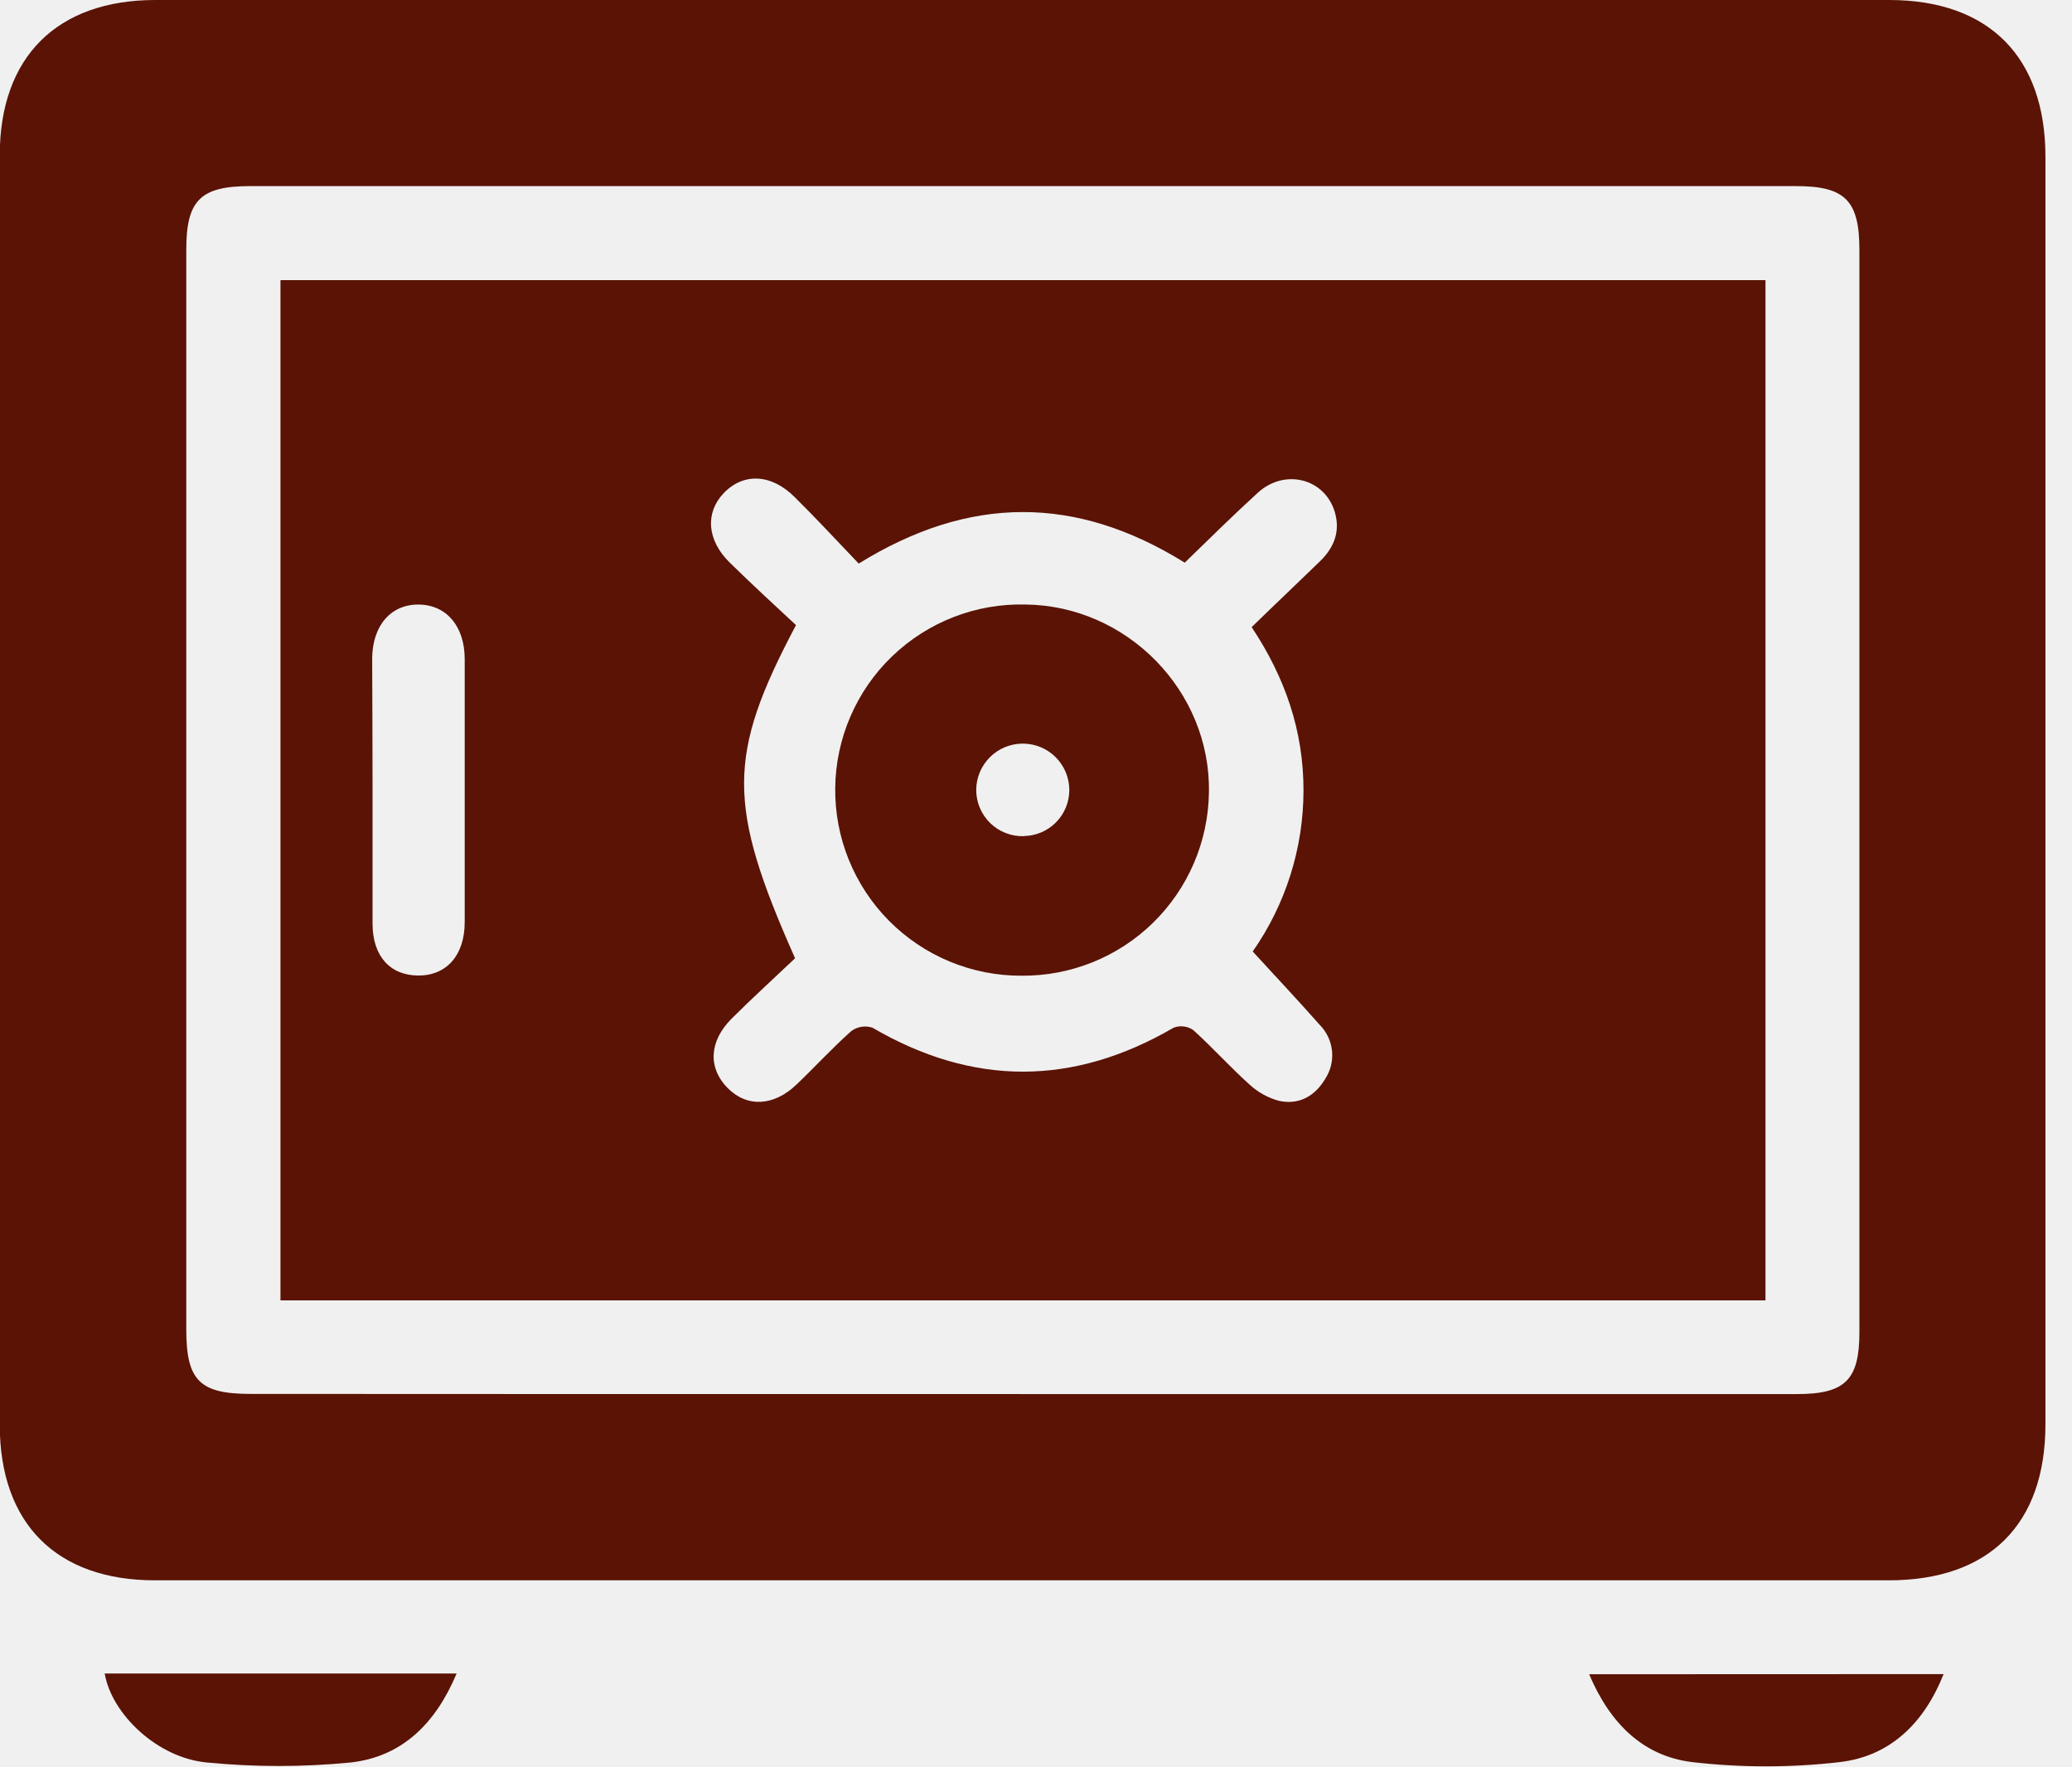
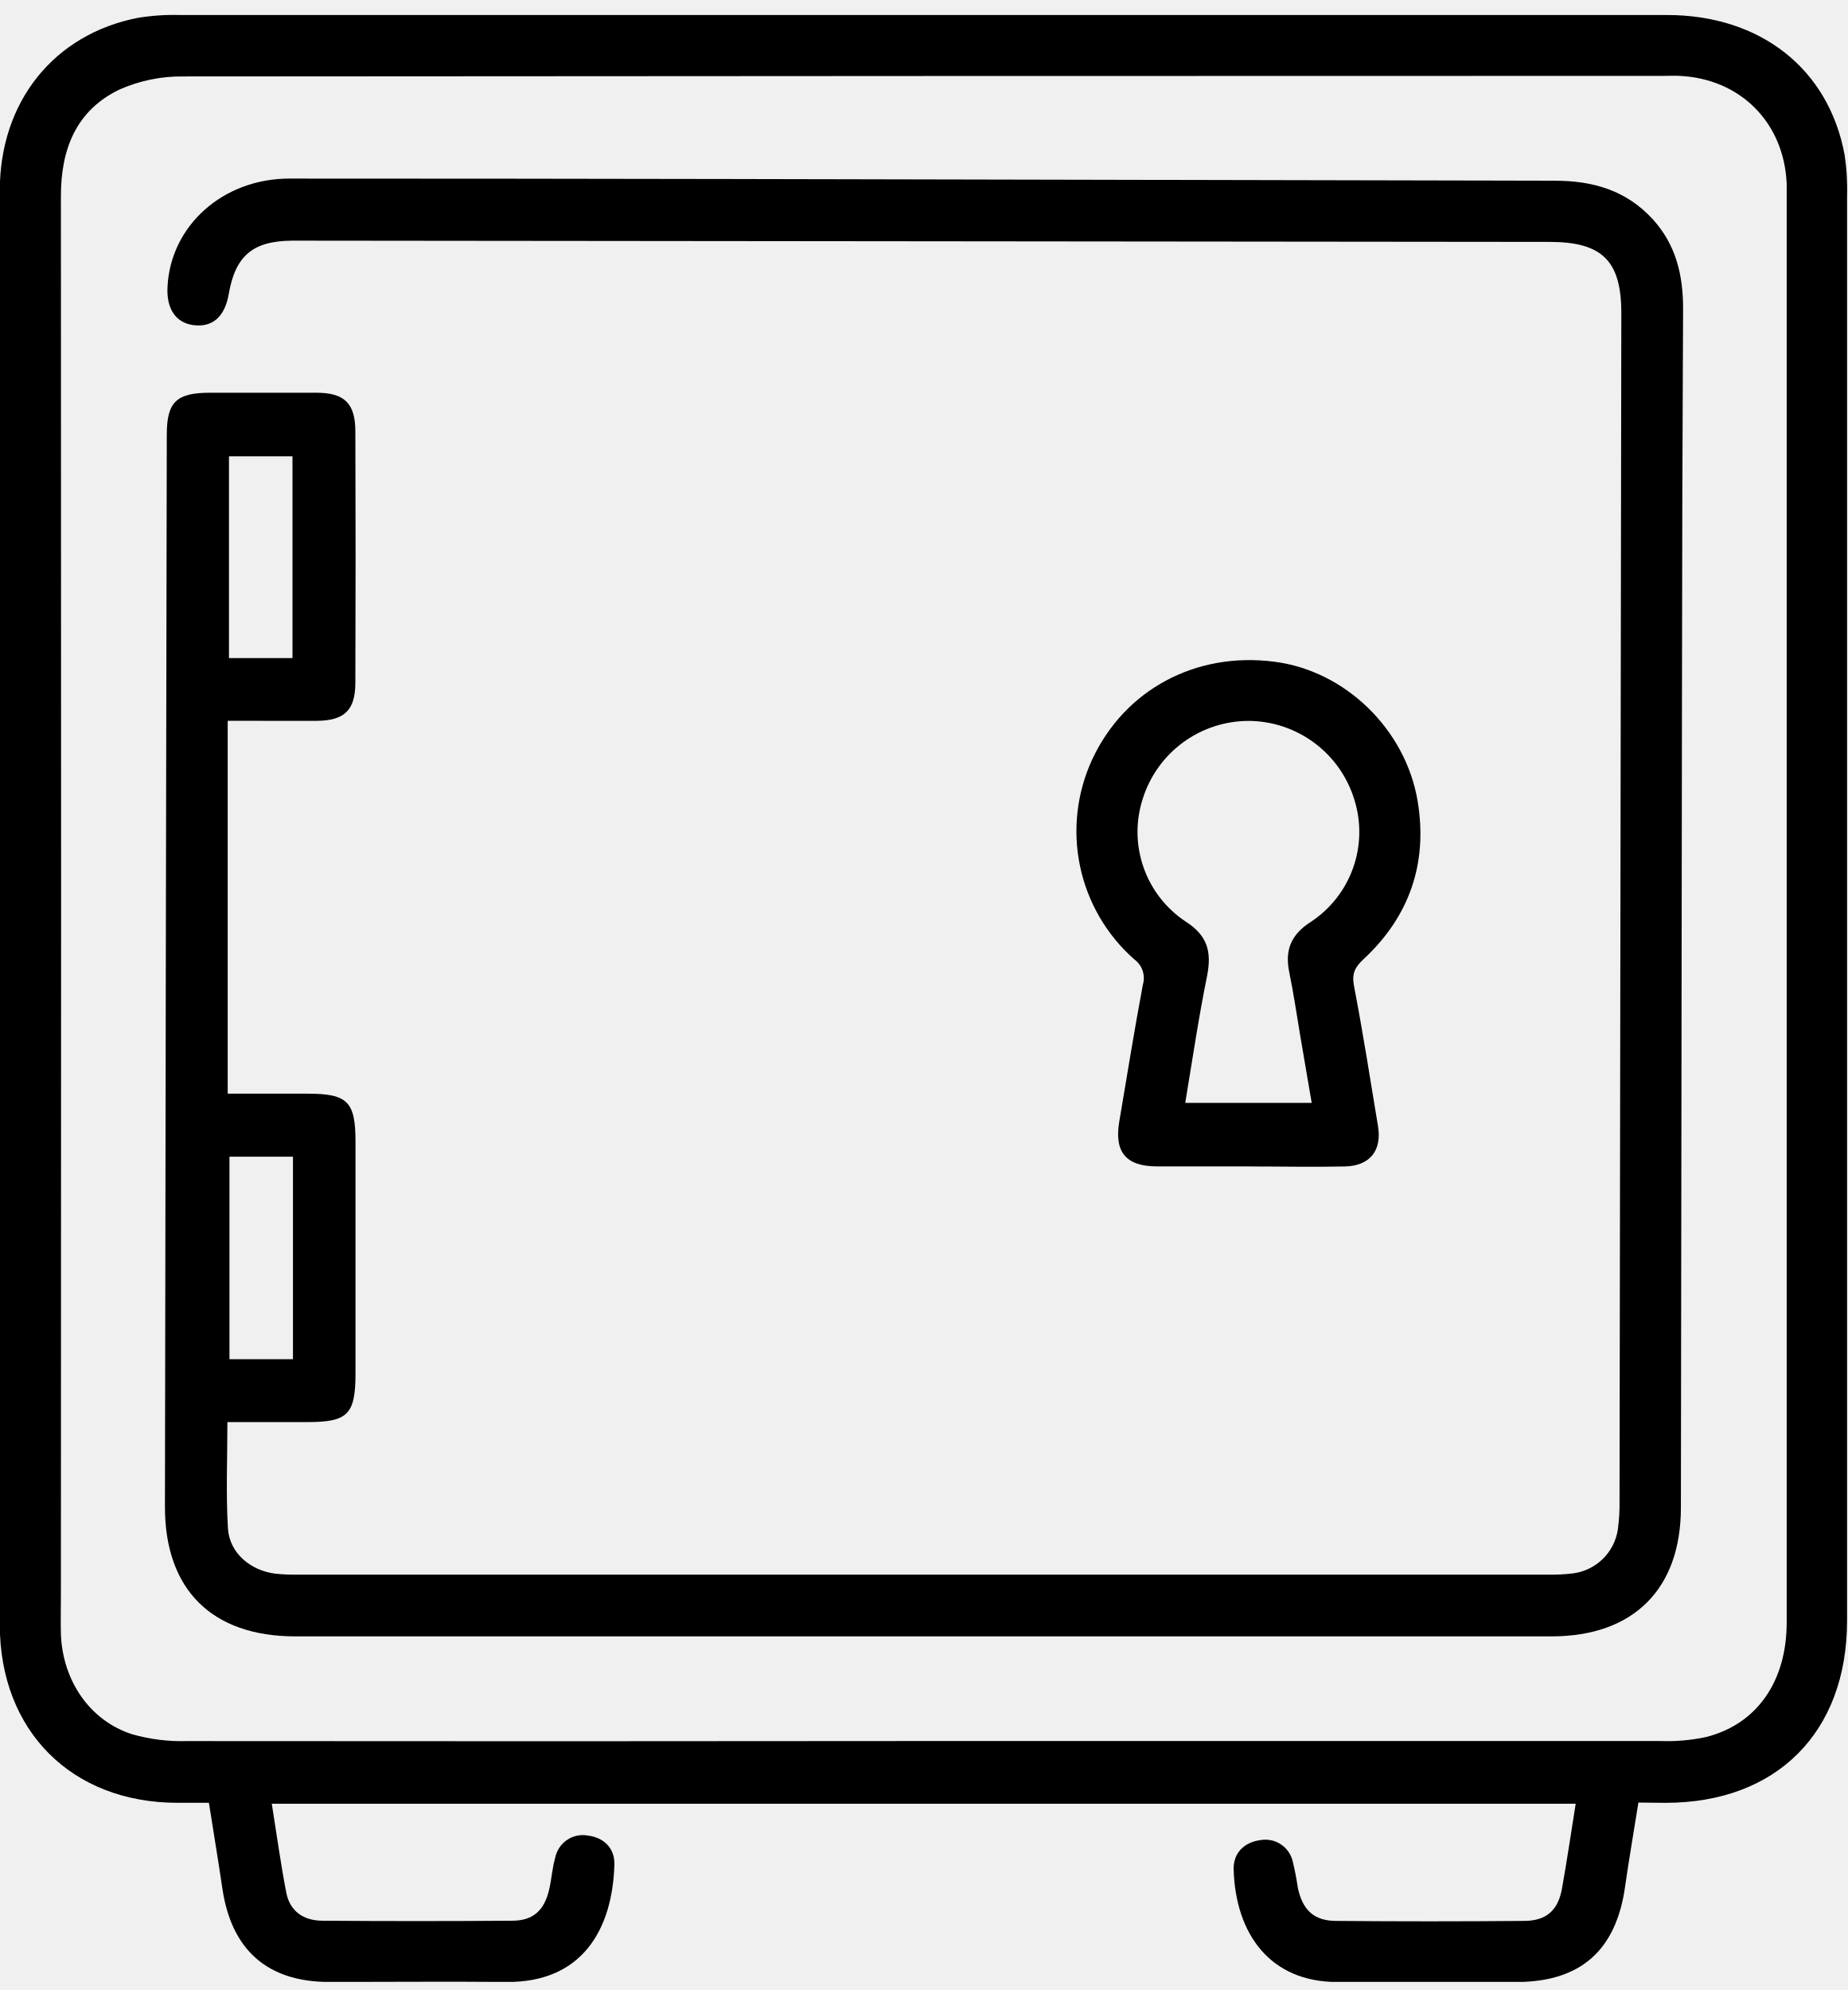
- <svg xmlns="http://www.w3.org/2000/svg" width="61" height="52" viewBox="0 0 61 52" fill="none">
-   <g clip-path="url(#clip0_13_238)">
-     <path d="M30.09 46.525H4.564C1.662 46.525 -0.005 44.856 -0.007 41.949V4.571C-0.007 1.679 1.677 0 4.576 0C21.593 0 38.607 0 55.617 0C58.551 0 60.218 1.674 60.218 4.617C60.218 17.055 60.218 29.492 60.218 41.93C60.218 44.877 58.562 46.525 55.603 46.525H30.09ZM30.073 41.042C37.682 41.042 45.29 41.042 52.898 41.042C54.323 41.042 54.741 40.626 54.741 39.22C54.741 28.598 54.741 17.976 54.741 7.355C54.741 5.904 54.32 5.479 52.879 5.479H7.358C5.905 5.479 5.484 5.898 5.484 7.341V39.138C5.484 40.642 5.876 41.037 7.377 41.037C14.942 41.042 22.508 41.043 30.073 41.041V41.042Z" fill="#5A1305" />
-     <path d="M3.082 49.269H13.442C12.82 50.756 11.818 51.726 10.313 51.889C8.914 52.025 7.504 52.025 6.104 51.889C4.643 51.762 3.289 50.47 3.082 49.269Z" fill="#5A1305" />
-     <path d="M57.22 49.286C56.651 50.717 55.656 51.705 54.157 51.877C52.718 52.043 51.264 52.043 49.824 51.877C48.373 51.705 47.397 50.736 46.785 49.29L57.22 49.286Z" fill="#5A1305" />
-     <path d="M8.257 8.247H51.976V38.283H8.257V8.247ZM25.281 16.592C24.646 15.929 24.039 15.27 23.397 14.636C22.712 13.95 21.891 13.909 21.308 14.516C20.755 15.093 20.81 15.902 21.48 16.559C22.15 17.217 22.802 17.814 23.434 18.403C21.401 22.247 21.401 23.692 23.407 28.212C22.808 28.781 22.16 29.369 21.541 29.987C20.873 30.655 20.839 31.437 21.416 32.026C21.994 32.615 22.787 32.569 23.459 31.92C23.998 31.406 24.505 30.849 25.064 30.354C25.152 30.289 25.254 30.246 25.362 30.229C25.47 30.212 25.58 30.221 25.684 30.255C28.648 31.985 31.593 31.978 34.553 30.255C34.648 30.219 34.749 30.206 34.849 30.219C34.95 30.231 35.046 30.267 35.129 30.325C35.699 30.839 36.213 31.415 36.785 31.928C37.033 32.158 37.333 32.324 37.659 32.41C38.236 32.535 38.709 32.275 39.011 31.767C39.172 31.523 39.244 31.231 39.215 30.939C39.185 30.648 39.056 30.376 38.85 30.169C38.204 29.438 37.536 28.728 36.88 28.012C37.854 26.619 38.377 24.96 38.375 23.26C38.375 21.528 37.842 19.957 36.849 18.463C37.534 17.795 38.206 17.161 38.863 16.522C39.278 16.119 39.466 15.639 39.295 15.069C38.997 14.082 37.82 13.784 37.027 14.509C36.292 15.182 35.583 15.879 34.879 16.565C31.673 14.572 28.536 14.576 25.281 16.592ZM10.968 23.285C10.968 24.587 10.968 25.89 10.968 27.192C10.968 28.147 11.482 28.715 12.311 28.72C13.14 28.725 13.681 28.129 13.681 27.15C13.681 24.569 13.681 21.987 13.681 19.405C13.681 18.435 13.142 17.807 12.328 17.798C11.514 17.79 10.966 18.408 10.957 19.381C10.961 20.683 10.968 21.985 10.968 23.285Z" fill="#5A1305" />
-     <path d="M30.066 28.725C29.342 28.727 28.625 28.584 27.957 28.307C27.288 28.029 26.681 27.621 26.172 27.107C25.662 26.593 25.26 25.982 24.988 25.311C24.716 24.64 24.581 23.922 24.589 23.198C24.597 22.474 24.749 21.759 25.036 21.095C25.322 20.43 25.738 19.829 26.26 19.326C26.781 18.824 27.396 18.43 28.071 18.167C28.746 17.904 29.466 17.779 30.19 17.797C33.186 17.831 35.644 20.349 35.591 23.327C35.572 24.774 34.98 26.156 33.944 27.168C32.909 28.18 31.514 28.739 30.066 28.725ZM30.14 24.613C30.495 24.609 30.834 24.465 31.085 24.214C31.336 23.962 31.478 23.622 31.481 23.267C31.482 22.903 31.339 22.554 31.083 22.296C30.827 22.038 30.479 21.893 30.115 21.892C29.752 21.891 29.402 22.034 29.145 22.29C28.887 22.547 28.741 22.895 28.74 23.258C28.74 23.44 28.777 23.62 28.848 23.787C28.919 23.955 29.023 24.106 29.153 24.233C29.284 24.36 29.438 24.459 29.608 24.525C29.777 24.591 29.958 24.622 30.14 24.617V24.613Z" fill="#5A1305" />
+ <svg xmlns="http://www.w3.org/2000/svg" width="65" height="70" viewBox="0 0 65 70" fill="none">
+   <g clip-path="url(#clip0_93_52)">
+     <path d="M57.642 63.407C57.477 64.448 57.309 65.405 57.173 66.367C56.857 68.602 55.615 69.704 53.388 69.719C51.273 69.719 49.16 69.719 47.047 69.719C44.696 69.719 43.469 68.043 43.402 65.76C43.385 65.181 43.774 64.8 44.346 64.727C44.59 64.684 44.842 64.734 45.051 64.868C45.261 65.002 45.411 65.211 45.474 65.451C45.552 65.766 45.614 66.084 45.66 66.405C45.826 67.179 46.218 67.563 46.995 67.57C49.202 67.589 51.408 67.589 53.613 67.57C54.403 67.57 54.818 67.198 54.954 66.427C55.129 65.451 55.272 64.47 55.436 63.448H9.562C9.733 64.52 9.875 65.554 10.072 66.576C10.199 67.235 10.687 67.559 11.333 67.563C13.567 67.58 15.796 67.58 18.022 67.563C18.767 67.563 19.158 67.19 19.325 66.446C19.407 66.084 19.431 65.701 19.532 65.353C19.582 65.097 19.731 64.87 19.947 64.723C20.162 64.576 20.427 64.52 20.684 64.567C21.252 64.64 21.637 65.014 21.615 65.604C21.543 67.879 20.474 69.741 17.823 69.717C15.732 69.698 13.641 69.717 11.55 69.717C9.408 69.707 8.149 68.59 7.827 66.453C7.682 65.468 7.518 64.485 7.35 63.415H6.246C2.523 63.415 -0.004 60.886 -0.007 57.155C-0.015 48.607 -0.015 40.059 -0.007 31.509C-0.007 23.239 -0.007 14.97 -0.007 6.7C-0.007 3.574 1.906 1.196 4.861 0.626C5.342 0.548 5.83 0.515 6.317 0.528C23.761 0.528 41.204 0.528 58.648 0.528C61.932 0.528 64.334 2.417 64.896 5.443C64.969 5.925 64.998 6.413 64.983 6.901C64.983 23.603 64.983 40.306 64.983 57.008C64.983 60.933 62.505 63.415 58.599 63.416L57.642 63.407ZM32.43 61.242C41.095 61.242 49.76 61.242 58.424 61.242C58.957 61.261 59.49 61.215 60.012 61.104C61.811 60.656 62.859 59.146 62.859 57.07C62.859 40.342 62.859 23.614 62.859 6.886C62.859 6.746 62.859 6.606 62.859 6.469C62.771 4.318 61.234 2.769 59.087 2.669C58.901 2.659 58.715 2.669 58.529 2.669C41.177 2.669 23.824 2.676 6.471 2.689C5.686 2.676 4.908 2.835 4.191 3.155C2.679 3.888 2.143 5.247 2.143 6.891C2.152 23.275 2.152 39.654 2.143 56.029C2.143 56.517 2.13 57.006 2.143 57.494C2.208 59.129 3.167 60.531 4.653 61.005C5.277 61.182 5.924 61.263 6.572 61.244C15.193 61.252 23.813 61.252 32.43 61.242Z" fill="black" />
+     <path d="M8.011 25.354V38.471H10.832C12.223 38.471 12.507 38.752 12.507 40.146C12.507 42.864 12.507 45.583 12.507 48.301C12.507 49.753 12.241 50.023 10.817 50.023H8C8 51.309 7.946 52.538 8.019 53.758C8.071 54.629 8.81 55.247 9.694 55.357C9.971 55.384 10.25 55.395 10.528 55.39C25.164 55.39 39.799 55.39 54.433 55.39C54.734 55.396 55.036 55.381 55.336 55.346C55.731 55.296 56.099 55.119 56.384 54.842C56.67 54.564 56.857 54.201 56.918 53.808C56.965 53.463 56.985 53.115 56.978 52.767C57.001 38.851 57.022 24.934 57.041 11.017C57.041 9.176 56.373 8.511 54.52 8.509L10.826 8.466C10.64 8.466 10.454 8.466 10.268 8.466C8.894 8.477 8.279 8.997 8.047 10.347C7.907 11.145 7.473 11.525 6.801 11.436C6.187 11.354 5.853 10.866 5.893 10.095C5.997 7.943 7.84 6.284 10.175 6.282C15.332 6.282 20.488 6.287 25.644 6.297C35.325 6.317 45.012 6.337 54.704 6.357C56.052 6.357 57.22 6.7 58.147 7.712C58.964 8.608 59.217 9.682 59.214 10.862C59.191 15.347 59.178 19.831 59.175 24.314C59.16 33.887 59.147 43.459 59.137 53.03C59.137 55.901 57.462 57.561 54.585 57.561H10.392C7.456 57.561 5.798 55.915 5.803 52.998C5.822 40.429 5.843 27.86 5.868 15.292C5.868 14.145 6.203 13.817 7.374 13.815C8.629 13.815 9.882 13.815 11.137 13.815C12.114 13.815 12.498 14.188 12.502 15.163C12.513 18.115 12.513 21.066 12.502 24.016C12.502 24.988 12.111 25.351 11.135 25.356C10.119 25.36 9.1 25.354 8.011 25.354ZM10.29 23.148V16.051H8.056V23.148H10.29ZM8.073 40.688V47.811H10.307V40.688H8.073Z" fill="black" />
+     <path d="M43.977 41.029C42.886 41.029 41.795 41.029 40.704 41.029C39.613 41.029 39.192 40.522 39.38 39.441C39.65 37.84 39.909 36.236 40.209 34.633C40.256 34.472 40.252 34.3 40.198 34.141C40.144 33.982 40.041 33.844 39.905 33.745C38.931 32.887 38.262 31.736 37.997 30.466C37.732 29.195 37.885 27.873 38.434 26.697C39.574 24.262 42.07 22.917 44.837 23.277C47.309 23.591 49.452 25.637 49.877 28.19C50.234 30.355 49.594 32.232 47.978 33.734C47.676 34.015 47.553 34.239 47.635 34.675C47.95 36.313 48.207 37.964 48.48 39.61C48.624 40.47 48.199 41.01 47.317 41.031C46.2 41.055 45.083 41.031 43.977 41.031V41.029ZM41.693 38.795H46.148L45.749 36.458C45.621 35.704 45.513 34.944 45.358 34.196C45.204 33.448 45.397 32.893 46.103 32.437C46.797 31.985 47.324 31.317 47.602 30.537C47.881 29.757 47.896 28.907 47.645 28.117C47.4 27.322 46.908 26.626 46.24 26.13C45.572 25.634 44.764 25.363 43.932 25.358C43.103 25.359 42.295 25.623 41.626 26.112C40.956 26.602 40.46 27.292 40.209 28.082C39.949 28.872 39.957 29.726 40.232 30.511C40.506 31.296 41.031 31.969 41.726 32.425C42.486 32.915 42.629 33.483 42.471 34.31C42.171 35.784 41.951 37.275 41.698 38.8L41.693 38.795Z" fill="black" />
  </g>
  <defs>
-     <clipPath id="clip0_13_238">
-       <rect width="60.227" height="52" fill="white" />
+     <clipPath id="clip0_93_52">
+       <rect width="65" height="69.198" fill="white" transform="translate(0 0.516602)" />
    </clipPath>
  </defs>
</svg>
